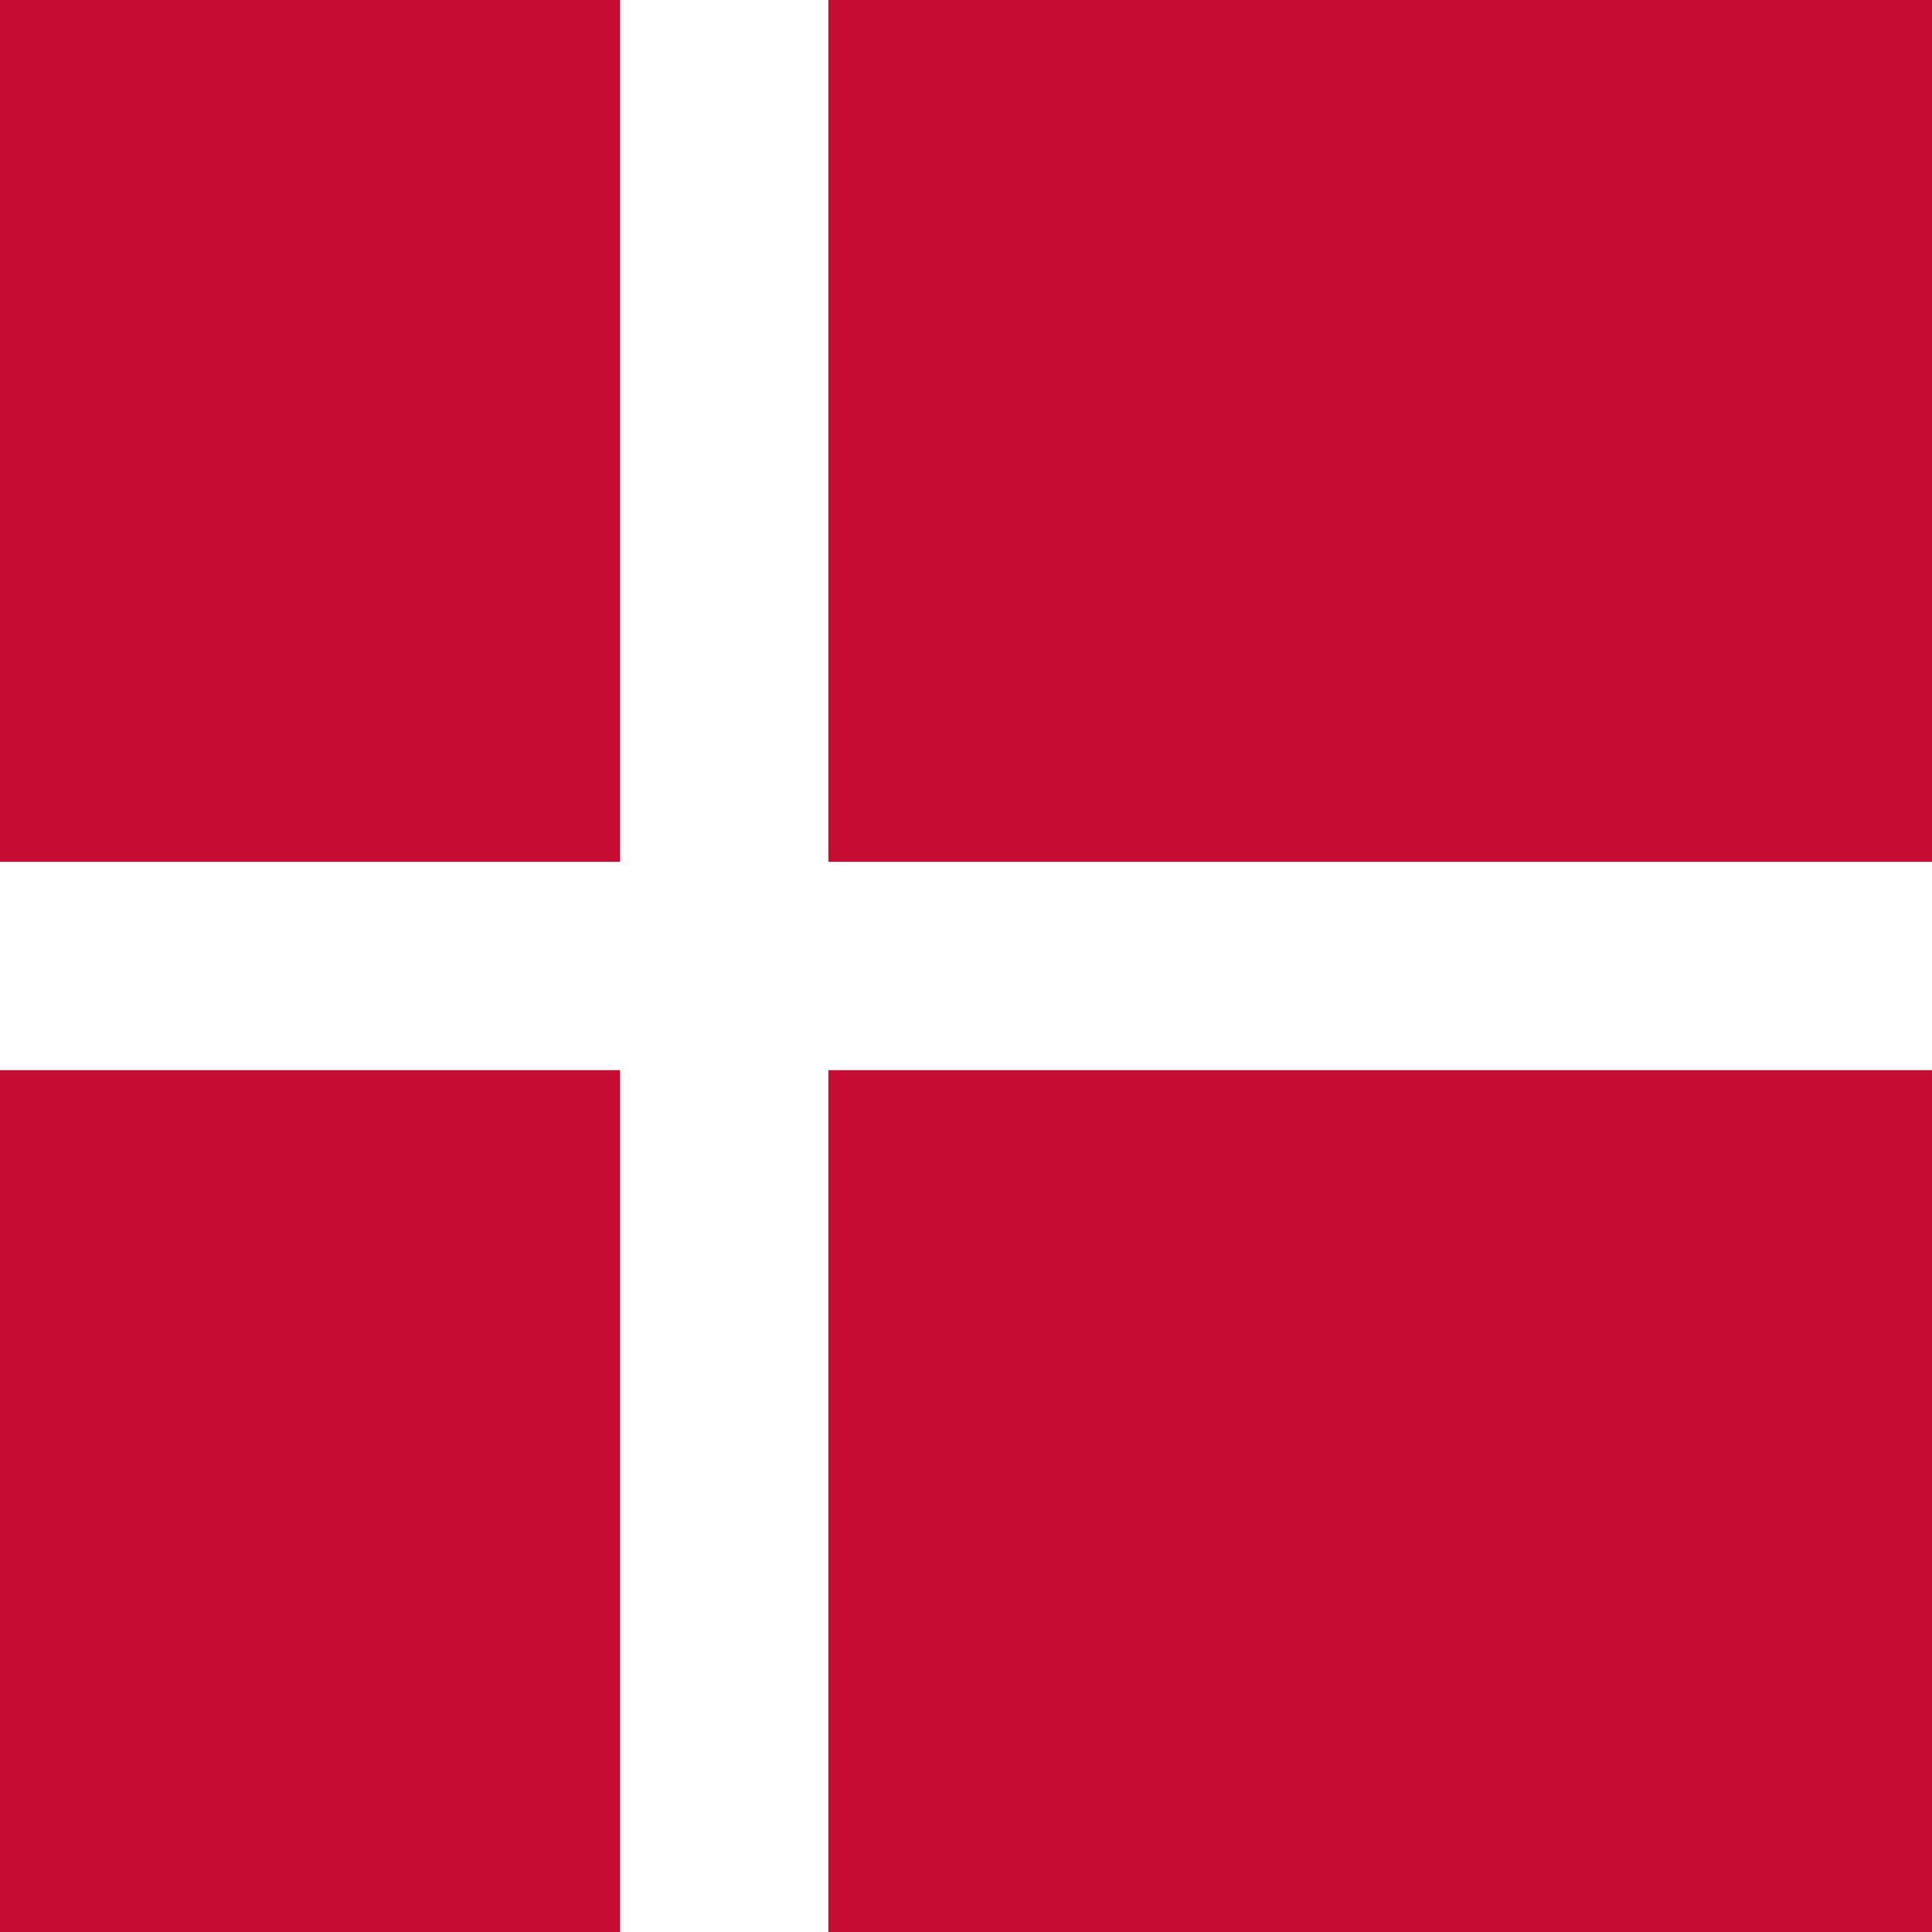
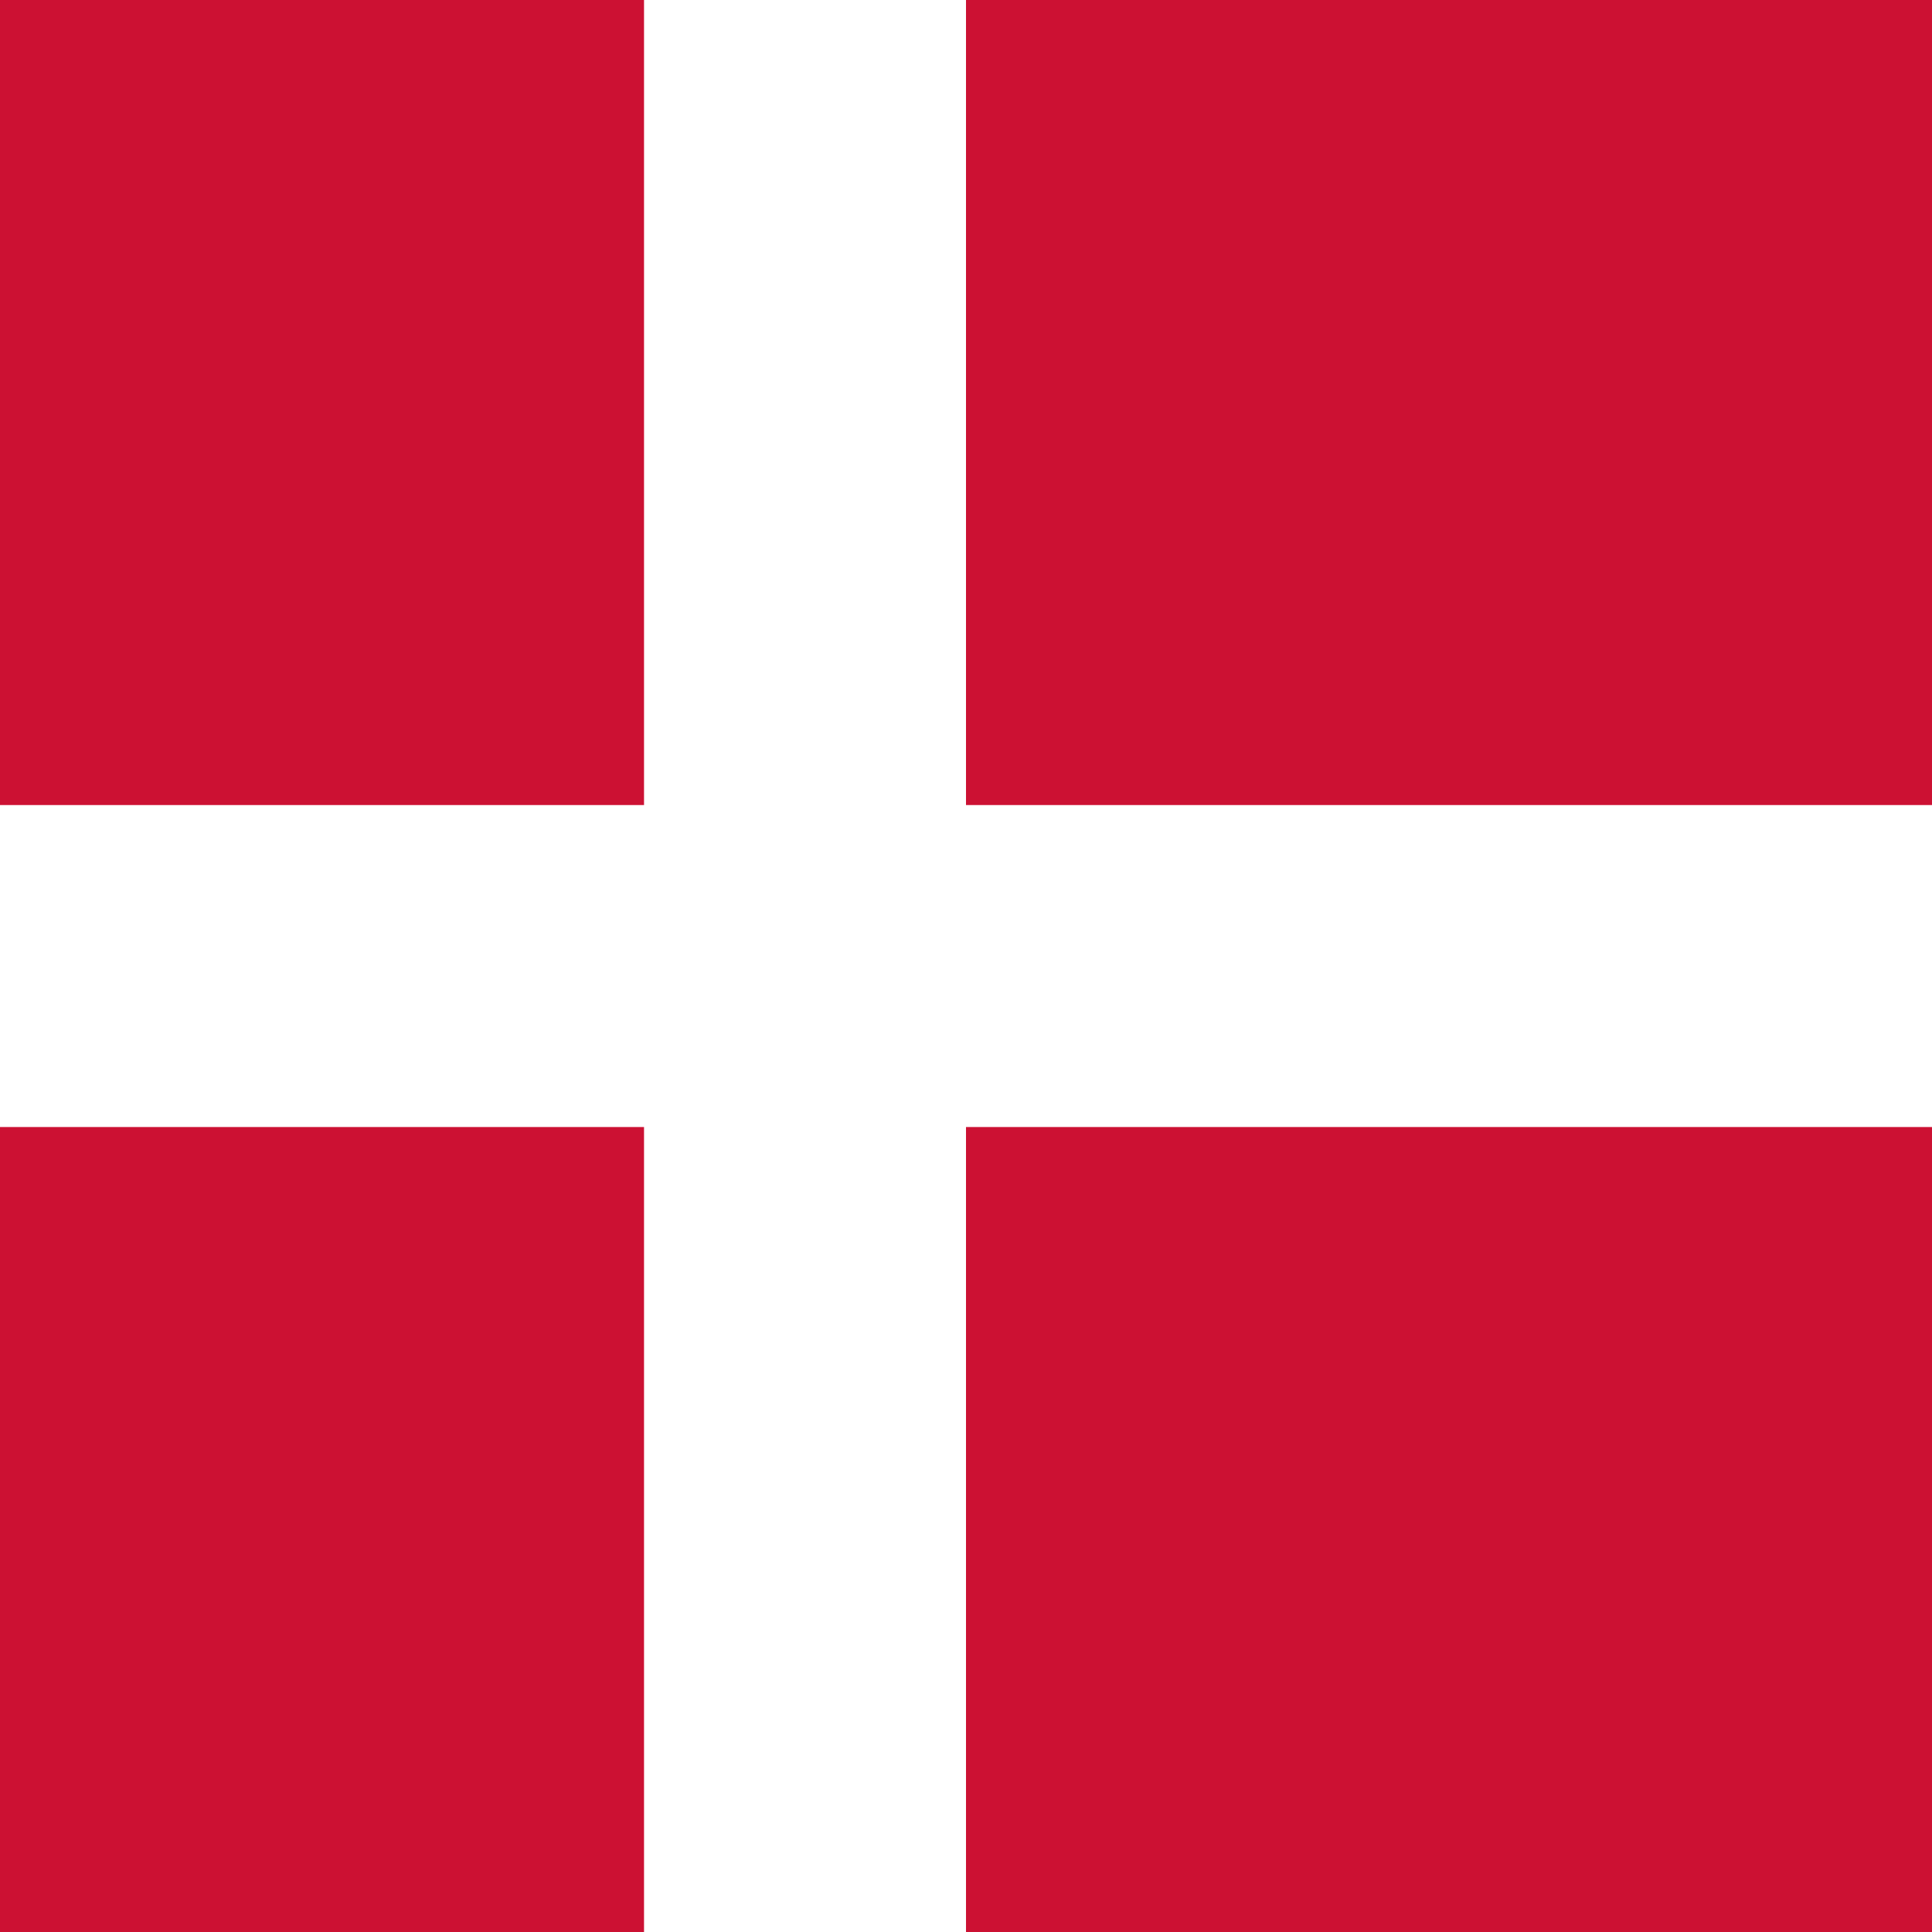
- <svg xmlns="http://www.w3.org/2000/svg" height="400" viewBox="0 0 400 400" width="400">
-   <path d="m0 400h400v-400h-400z" fill="#c60c30" stroke-width="1.633" />
-   <g fill="#fff">
-     <path d="m128.387 400h43.139v-400h-43.139z" stroke-width="1.633" />
-     <path d="m0 221.569h400v-43.137h-400z" stroke-width="1.333" />
+ <svg xmlns="http://www.w3.org/2000/svg" xmlns:xlink="http://www.w3.org/1999/xlink" width="96" height="96" viewBox="0 0 96 96" version="1.1" id="svg5">
+   <defs id="defs2">
+     <linearGradient id="white">
+       <stop style="stop-color:#ffffff;stop-opacity:1;" offset="0" id="stop828" />
+     </linearGradient>
+     <linearGradient id="red">
+       <stop style="stop-color:#cc1133;stop-opacity:1;" offset="0" id="stop822" />
+     </linearGradient>
+     <linearGradient xlink:href="#red" id="linearGradient826" x1="0" y1="12.7" x2="25.4" y2="12.7" gradientUnits="userSpaceOnUse" />
+     <linearGradient xlink:href="#white" id="linearGradient832" x1="7.408" y1="12.7" x2="12.7" y2="12.7" gradientUnits="userSpaceOnUse" />
+     <linearGradient xlink:href="#white" id="linearGradient834" x1="0" y1="-12.7" x2="25.4" y2="-12.7" gradientUnits="userSpaceOnUse" />
+   </defs>
+   <g id="layer1" transform="scale(3.779528)">
+     <rect style="fill:url(#linearGradient826);fill-opacity:1;stroke:none;stroke-width:0.265;stroke-linecap:round;stroke-dasharray:none" id="rect5982" width="25.4" height="25.4" x="0" y="0" />
+     <rect style="fill:url(#linearGradient832);fill-opacity:1;stroke:none;stroke-width:0.209;stroke-linecap:round;stroke-dasharray:none" id="rect8946" width="4.233" height="25.4" x="8.467" y="0" />
+     <rect style="fill:url(#linearGradient834);fill-opacity:1;stroke:none;stroke-width:0.209;stroke-linecap:round;stroke-dasharray:none" id="rect10452" width="25.4" height="4.233" x="0" y="-14.817" transform="scale(1,-1)" />
  </g>
</svg>
